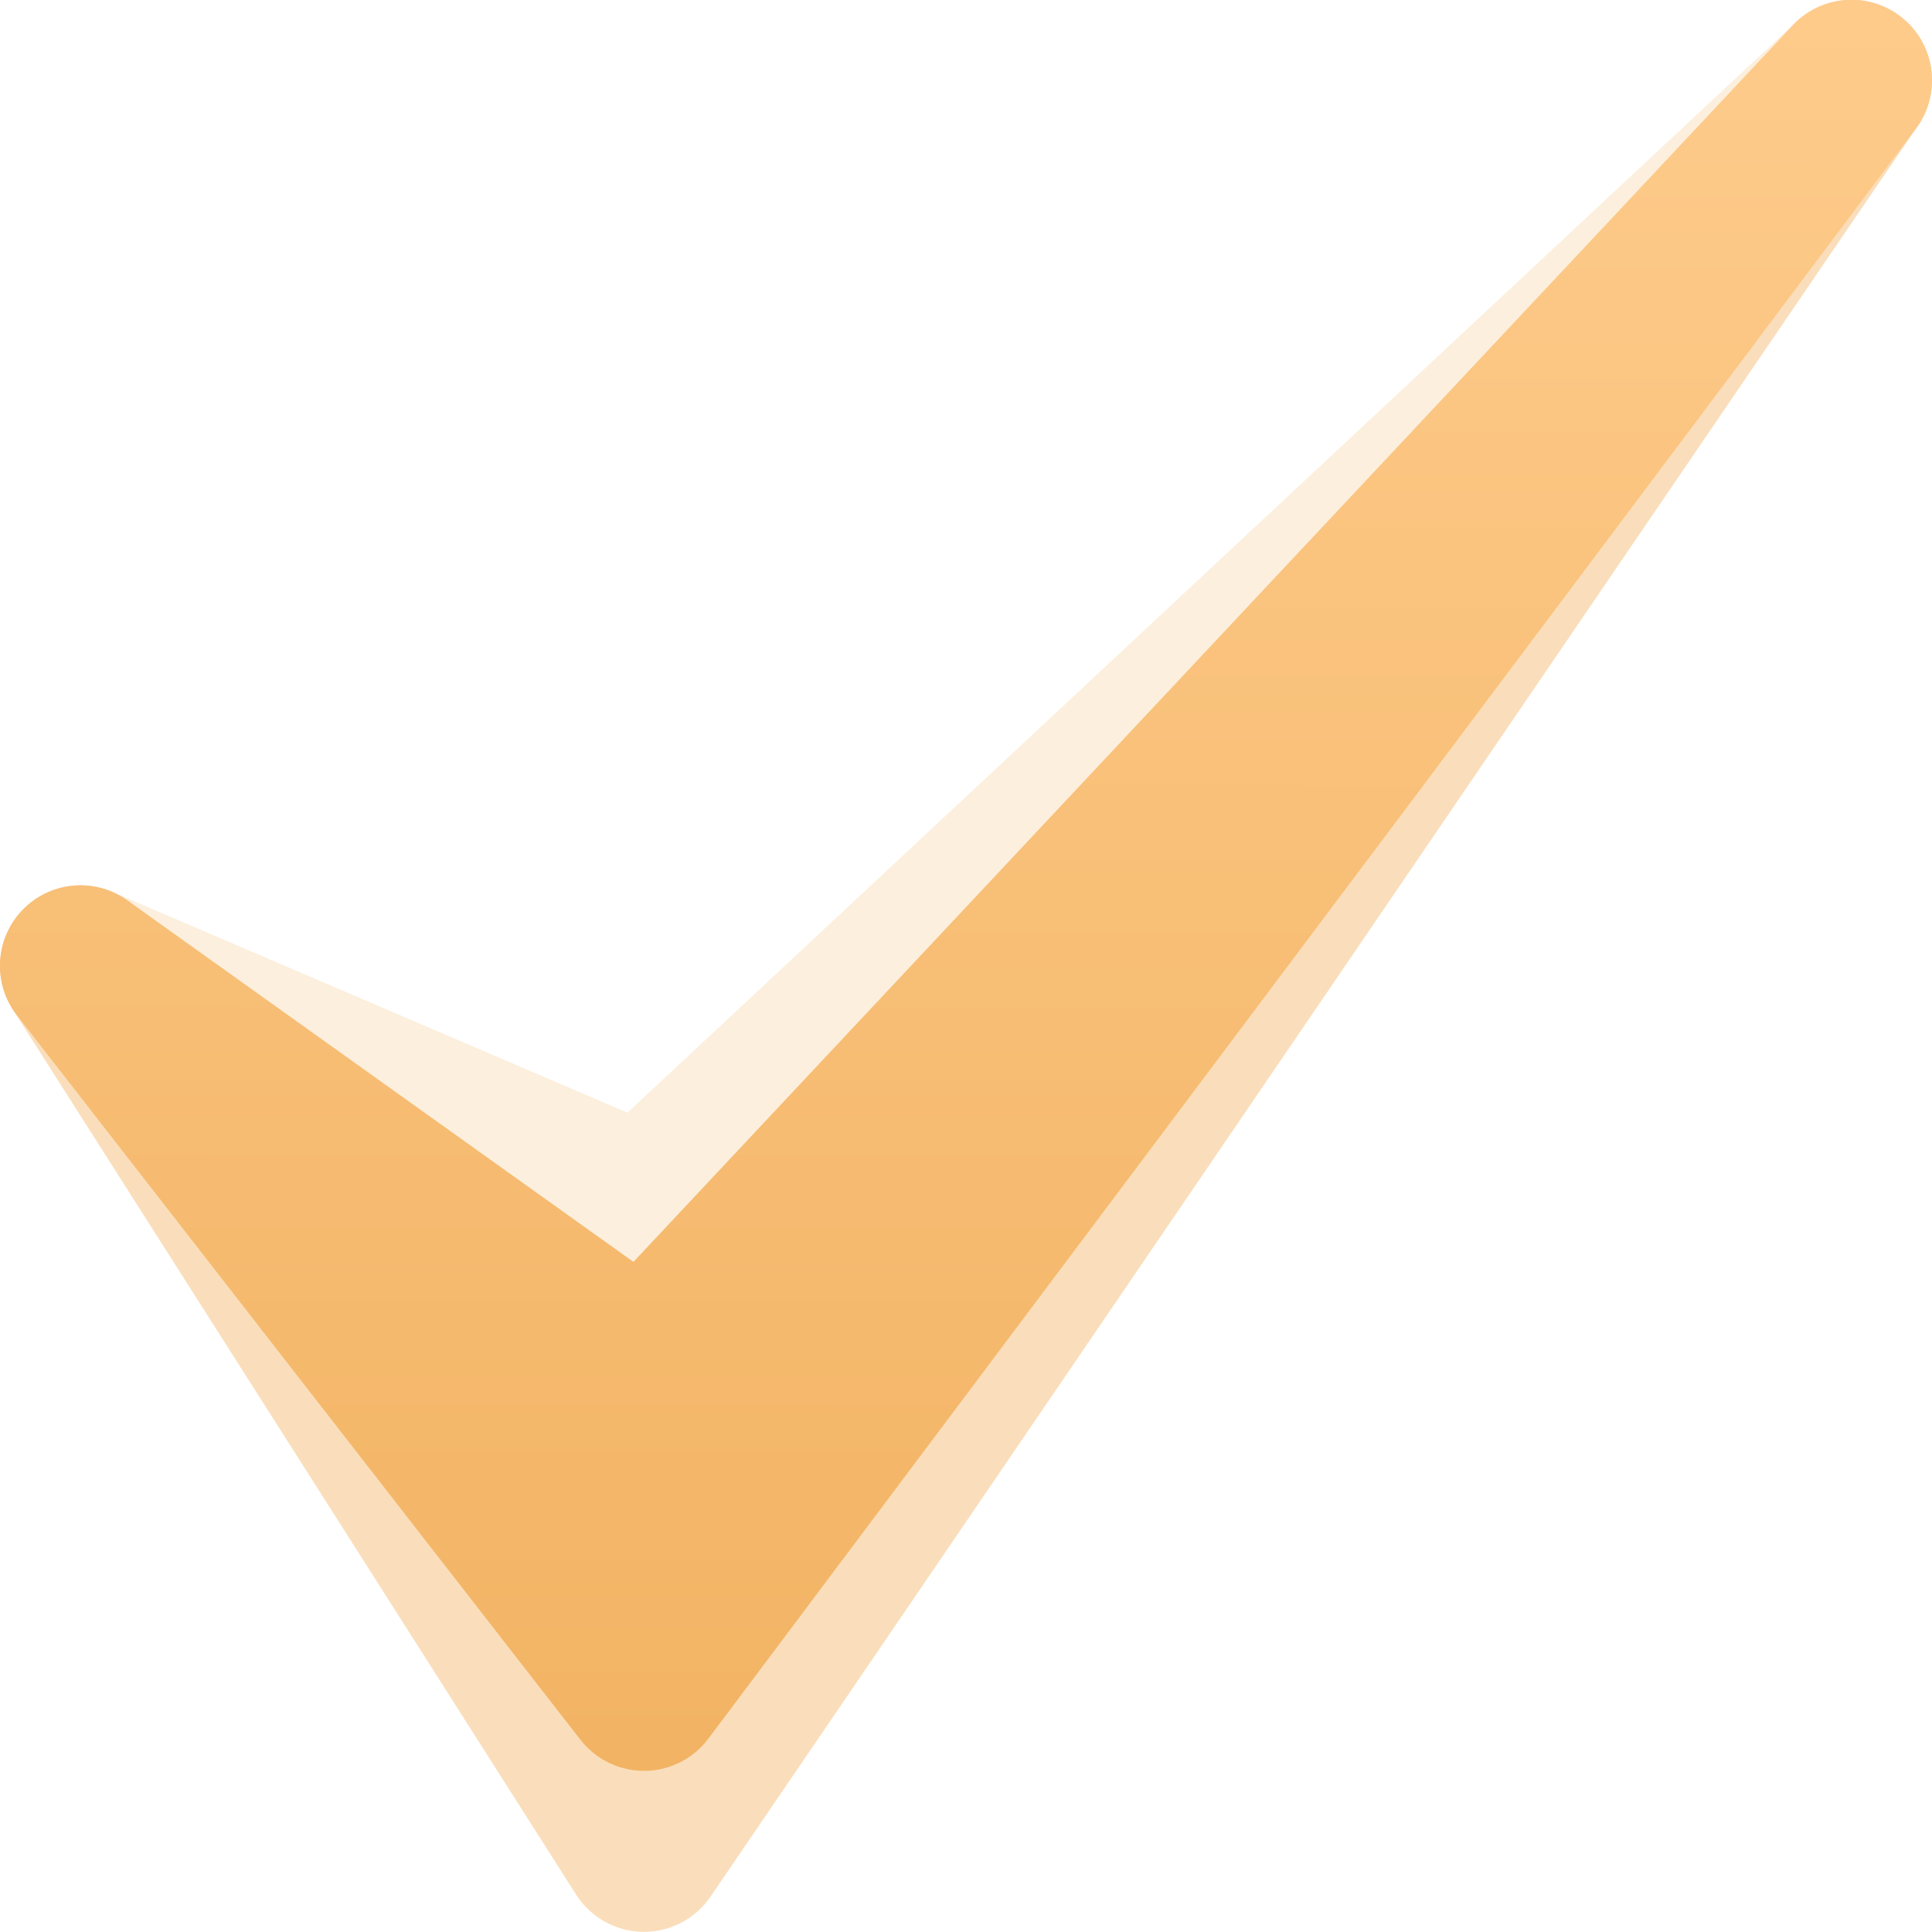
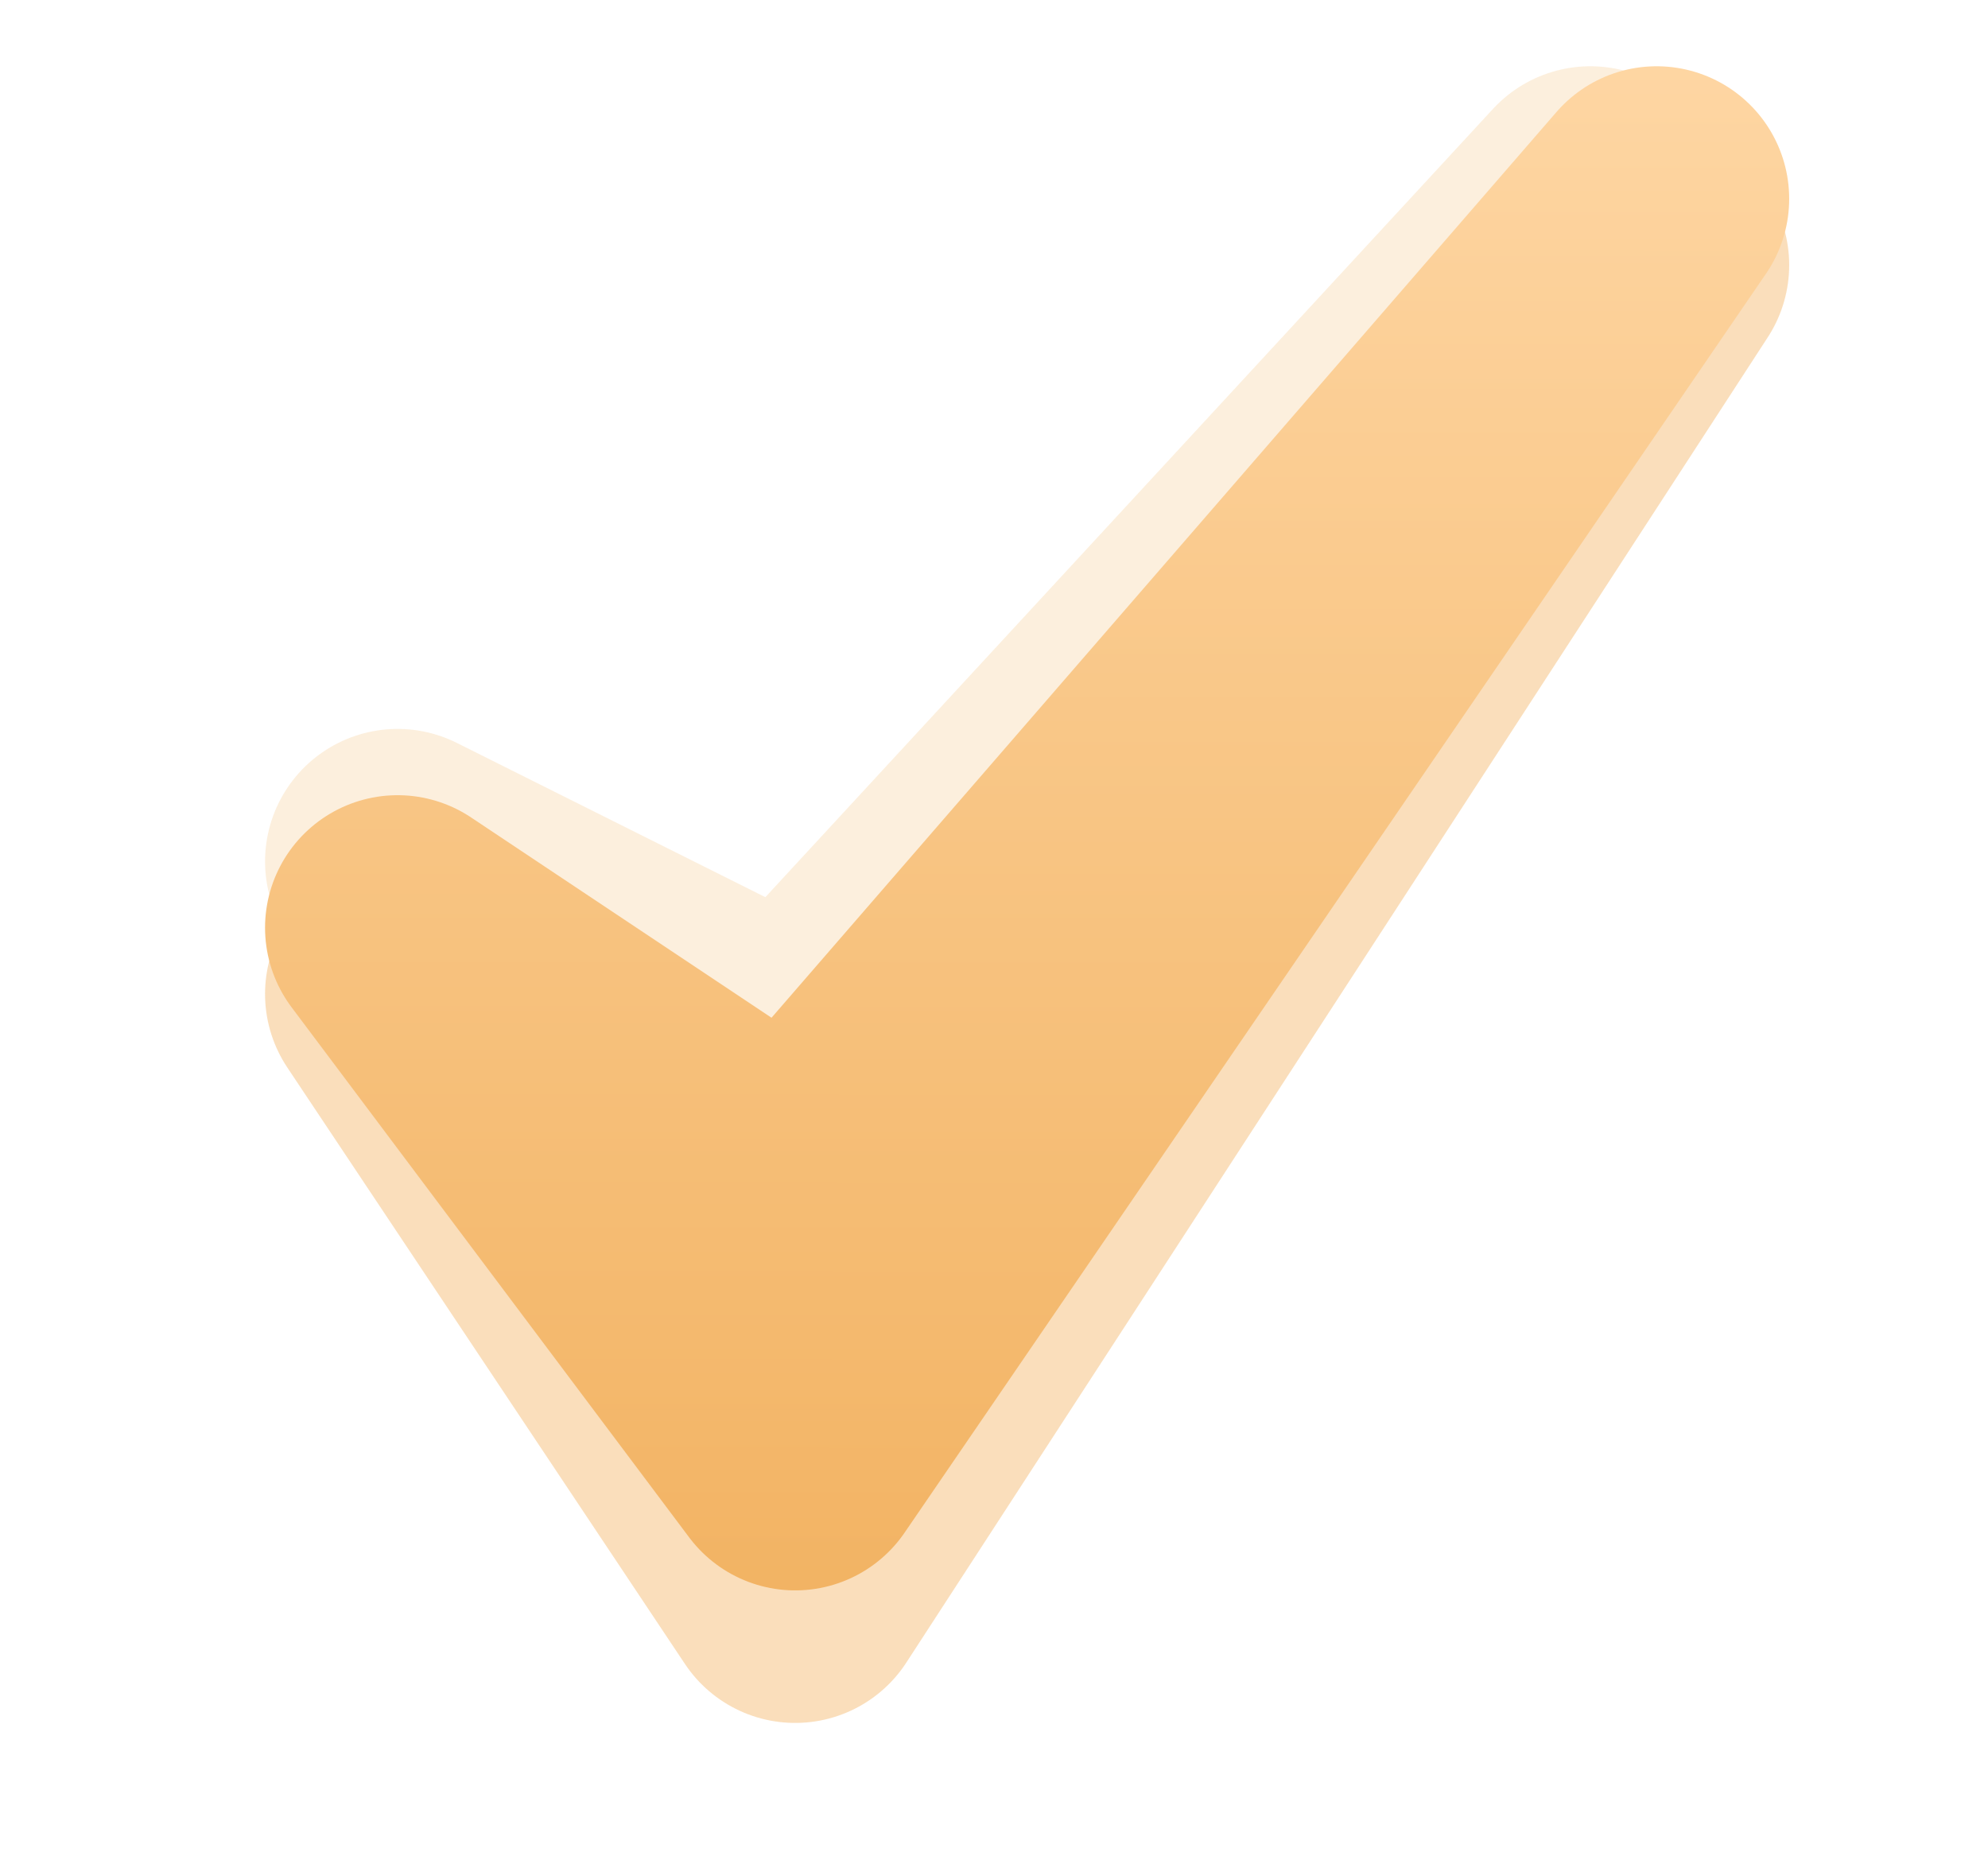
- <svg xmlns="http://www.w3.org/2000/svg" xmlns:xlink="http://www.w3.org/1999/xlink" width="11.999" height="12" id="svg2" version="1.1">
+ <svg xmlns="http://www.w3.org/2000/svg" xmlns:xlink="http://www.w3.org/1999/xlink" width="15" height="14" id="svg2" version="1.1">
  <defs id="defs4">
    <linearGradient id="linearGradient3755">
      <stop style="stop-color:#f2b363;stop-opacity:1;" offset="0" id="stop3757" />
      <stop style="stop-color:#fecb8b;stop-opacity:1;" offset="1" id="stop3759" />
    </linearGradient>
    <linearGradient xlink:href="#linearGradient3755-6" id="linearGradient3761-7" x1="11.869" y1="1051.35" x2="11.9" y2="1039.291" gradientUnits="userSpaceOnUse" />
    <linearGradient id="linearGradient3755-6">
      <stop style="stop-color:#f2b363;stop-opacity:1;" offset="0" id="stop3757-0" />
      <stop style="stop-color:#fecb8b;stop-opacity:1;" offset="1" id="stop3759-9" />
    </linearGradient>
    <linearGradient xlink:href="#linearGradient3755-2" id="linearGradient3761-3" x1="11.869" y1="1051.35" x2="11.774" y2="1040.364" gradientUnits="userSpaceOnUse" />
    <linearGradient id="linearGradient3755-2">
      <stop style="stop-color:#f2b363;stop-opacity:1;" offset="0" id="stop3757-3" />
-       <stop style="stop-color:#fecb8b;stop-opacity:1;" offset="1" id="stop3759-5" />
+       <stop style="stop-color:#fed6a3;stop-opacity:1;" offset="1" id="stop3759-5" />
    </linearGradient>
-     <linearGradient xlink:href="#linearGradient3755-2" id="linearGradient4154" x1="12.974" y1="1051.447" x2="12.978" y2="1040.43" gradientUnits="userSpaceOnUse" />
-     <linearGradient xlink:href="#linearGradient3755-2" id="linearGradient4162" x1="12.974" y1="1051.447" x2="12.978" y2="1040.43" gradientUnits="userSpaceOnUse" />
+     <linearGradient xlink:href="#linearGradient3755-2" id="linearGradient4154" x1="12.974" y1="1051.447" x2="12.978" y2="1039.799" gradientUnits="userSpaceOnUse" gradientTransform="translate(2.5,-1)" />
+     <linearGradient xlink:href="#linearGradient3755-2" id="linearGradient4162" x1="12.974" y1="1051.447" x2="12.978" y2="1039.799" gradientUnits="userSpaceOnUse" gradientTransform="translate(2.5,-1)" />
  </defs>
-   <g id="layer1" transform="translate(-1.3228303e-4,-1040.363)">
-     <path style="fill:none;fill-opacity:0.439;stroke:#f9dab2;stroke-linejoin:round;stroke-opacity:0.439" d="m 0.5,1046.362 3.5,4 7.5,-9.5 -7.5,7 z" id="path2985-8" />
-     <path style="fill:none;fill-opacity:0.439;stroke:#f3b565;stroke-linecap:round;stroke-linejoin:round;stroke-opacity:0.439" d="m 0.5,1046.362 3.5,5.5 7.5,-11 -7.595,9.1 z" id="path2985-6" />
-     <path style="fill:url(#linearGradient4154);fill-opacity:1;stroke:url(#linearGradient4162);stroke-linecap:round;stroke-linejoin:round;stroke-opacity:1" d="m 0.5,1046.362 3.5,4.5 7.5,-10 -7.5,8 z" id="path2985" />
+   <g id="layer1" transform="translate(-0.5001323,-1038.362)">
+     <path style="fill:none;stroke:#f9dab2;stroke-width:2;stroke-linejoin:round;stroke-miterlimit:4;stroke-opacity:0.439;stroke-dasharray:none" d="m 3.5,1044.862 3,2.5 6,-7.5 -6,6.5 z" id="path2985-8" />
+     <path style="fill:none;stroke:#f3b565;stroke-width:2;stroke-linecap:round;stroke-linejoin:round;stroke-miterlimit:4;stroke-opacity:0.439;stroke-dasharray:none" d="m 3.5,1045.862 3,4.5 6.5,-10 -6.595,8.6 z" id="path2985-6" />
+     <path style="fill:url(#linearGradient4154);fill-opacity:1;stroke:url(#linearGradient4162);stroke-width:2;stroke-linecap:round;stroke-linejoin:round;stroke-miterlimit:4;stroke-opacity:1;stroke-dasharray:none" d="m 3.5,1045.362 3,4 6.5,-9.5 -6.5,7.5 z" id="path2985" />
  </g>
</svg>
